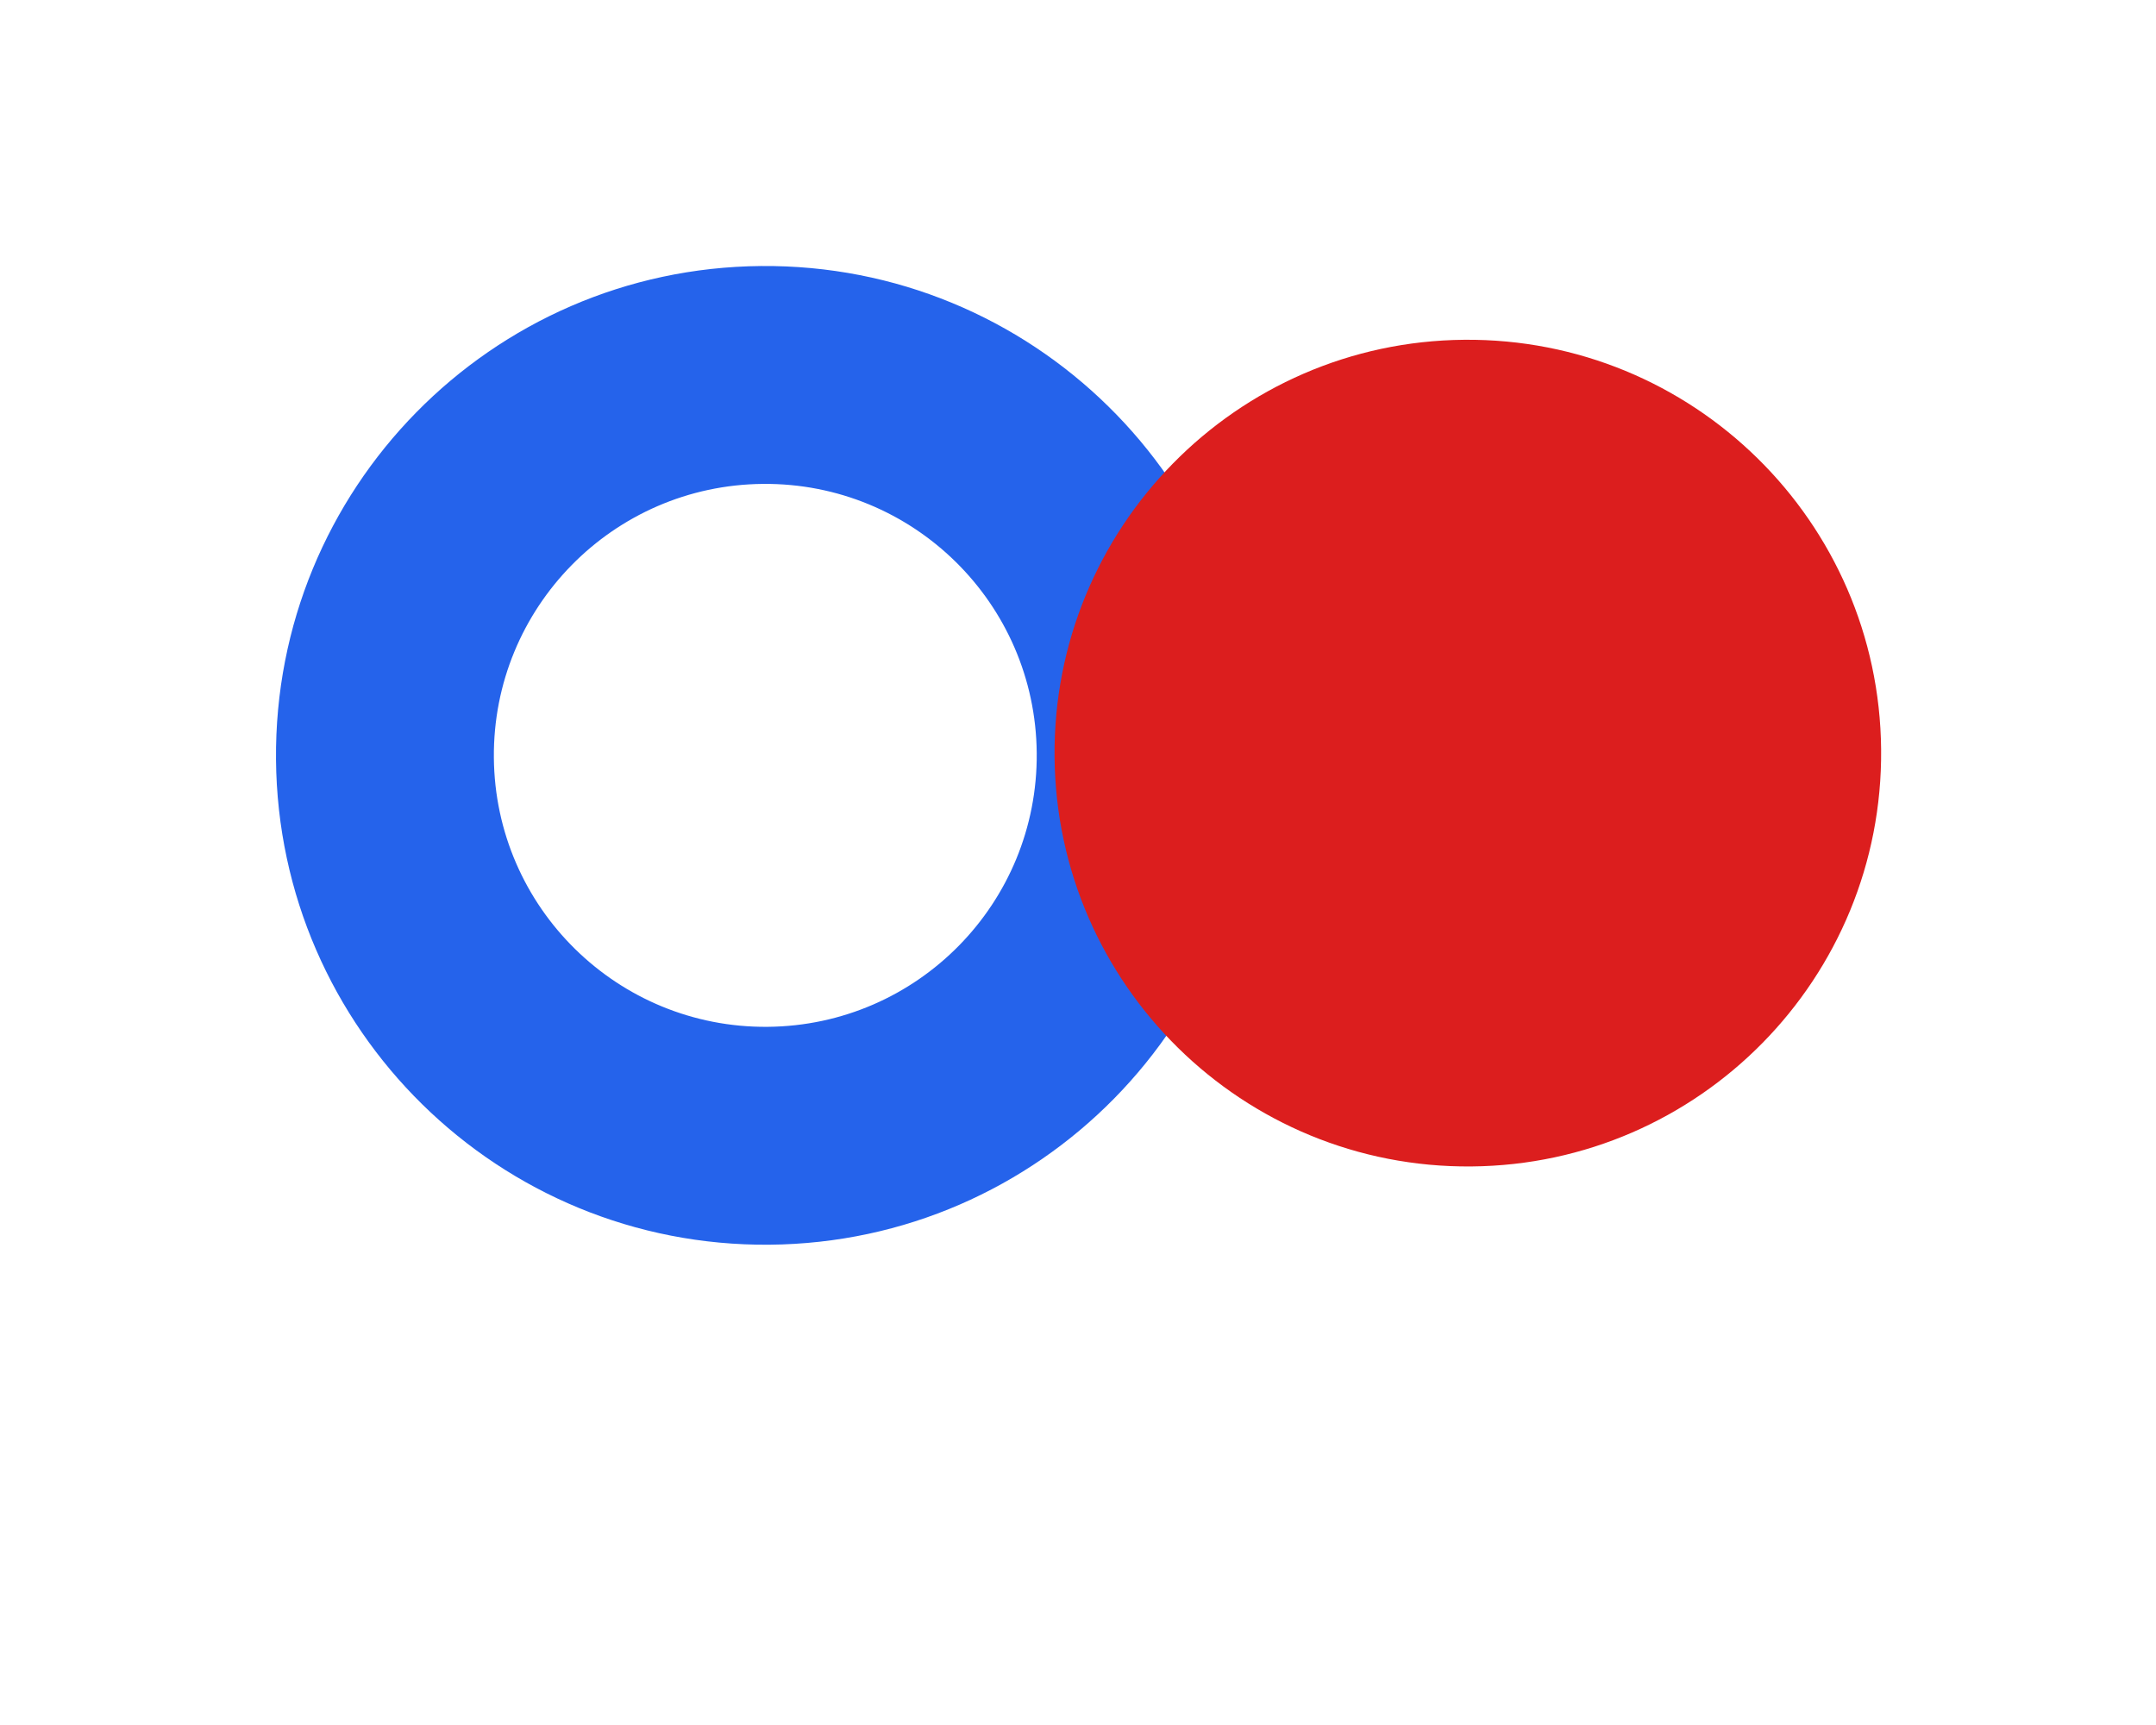
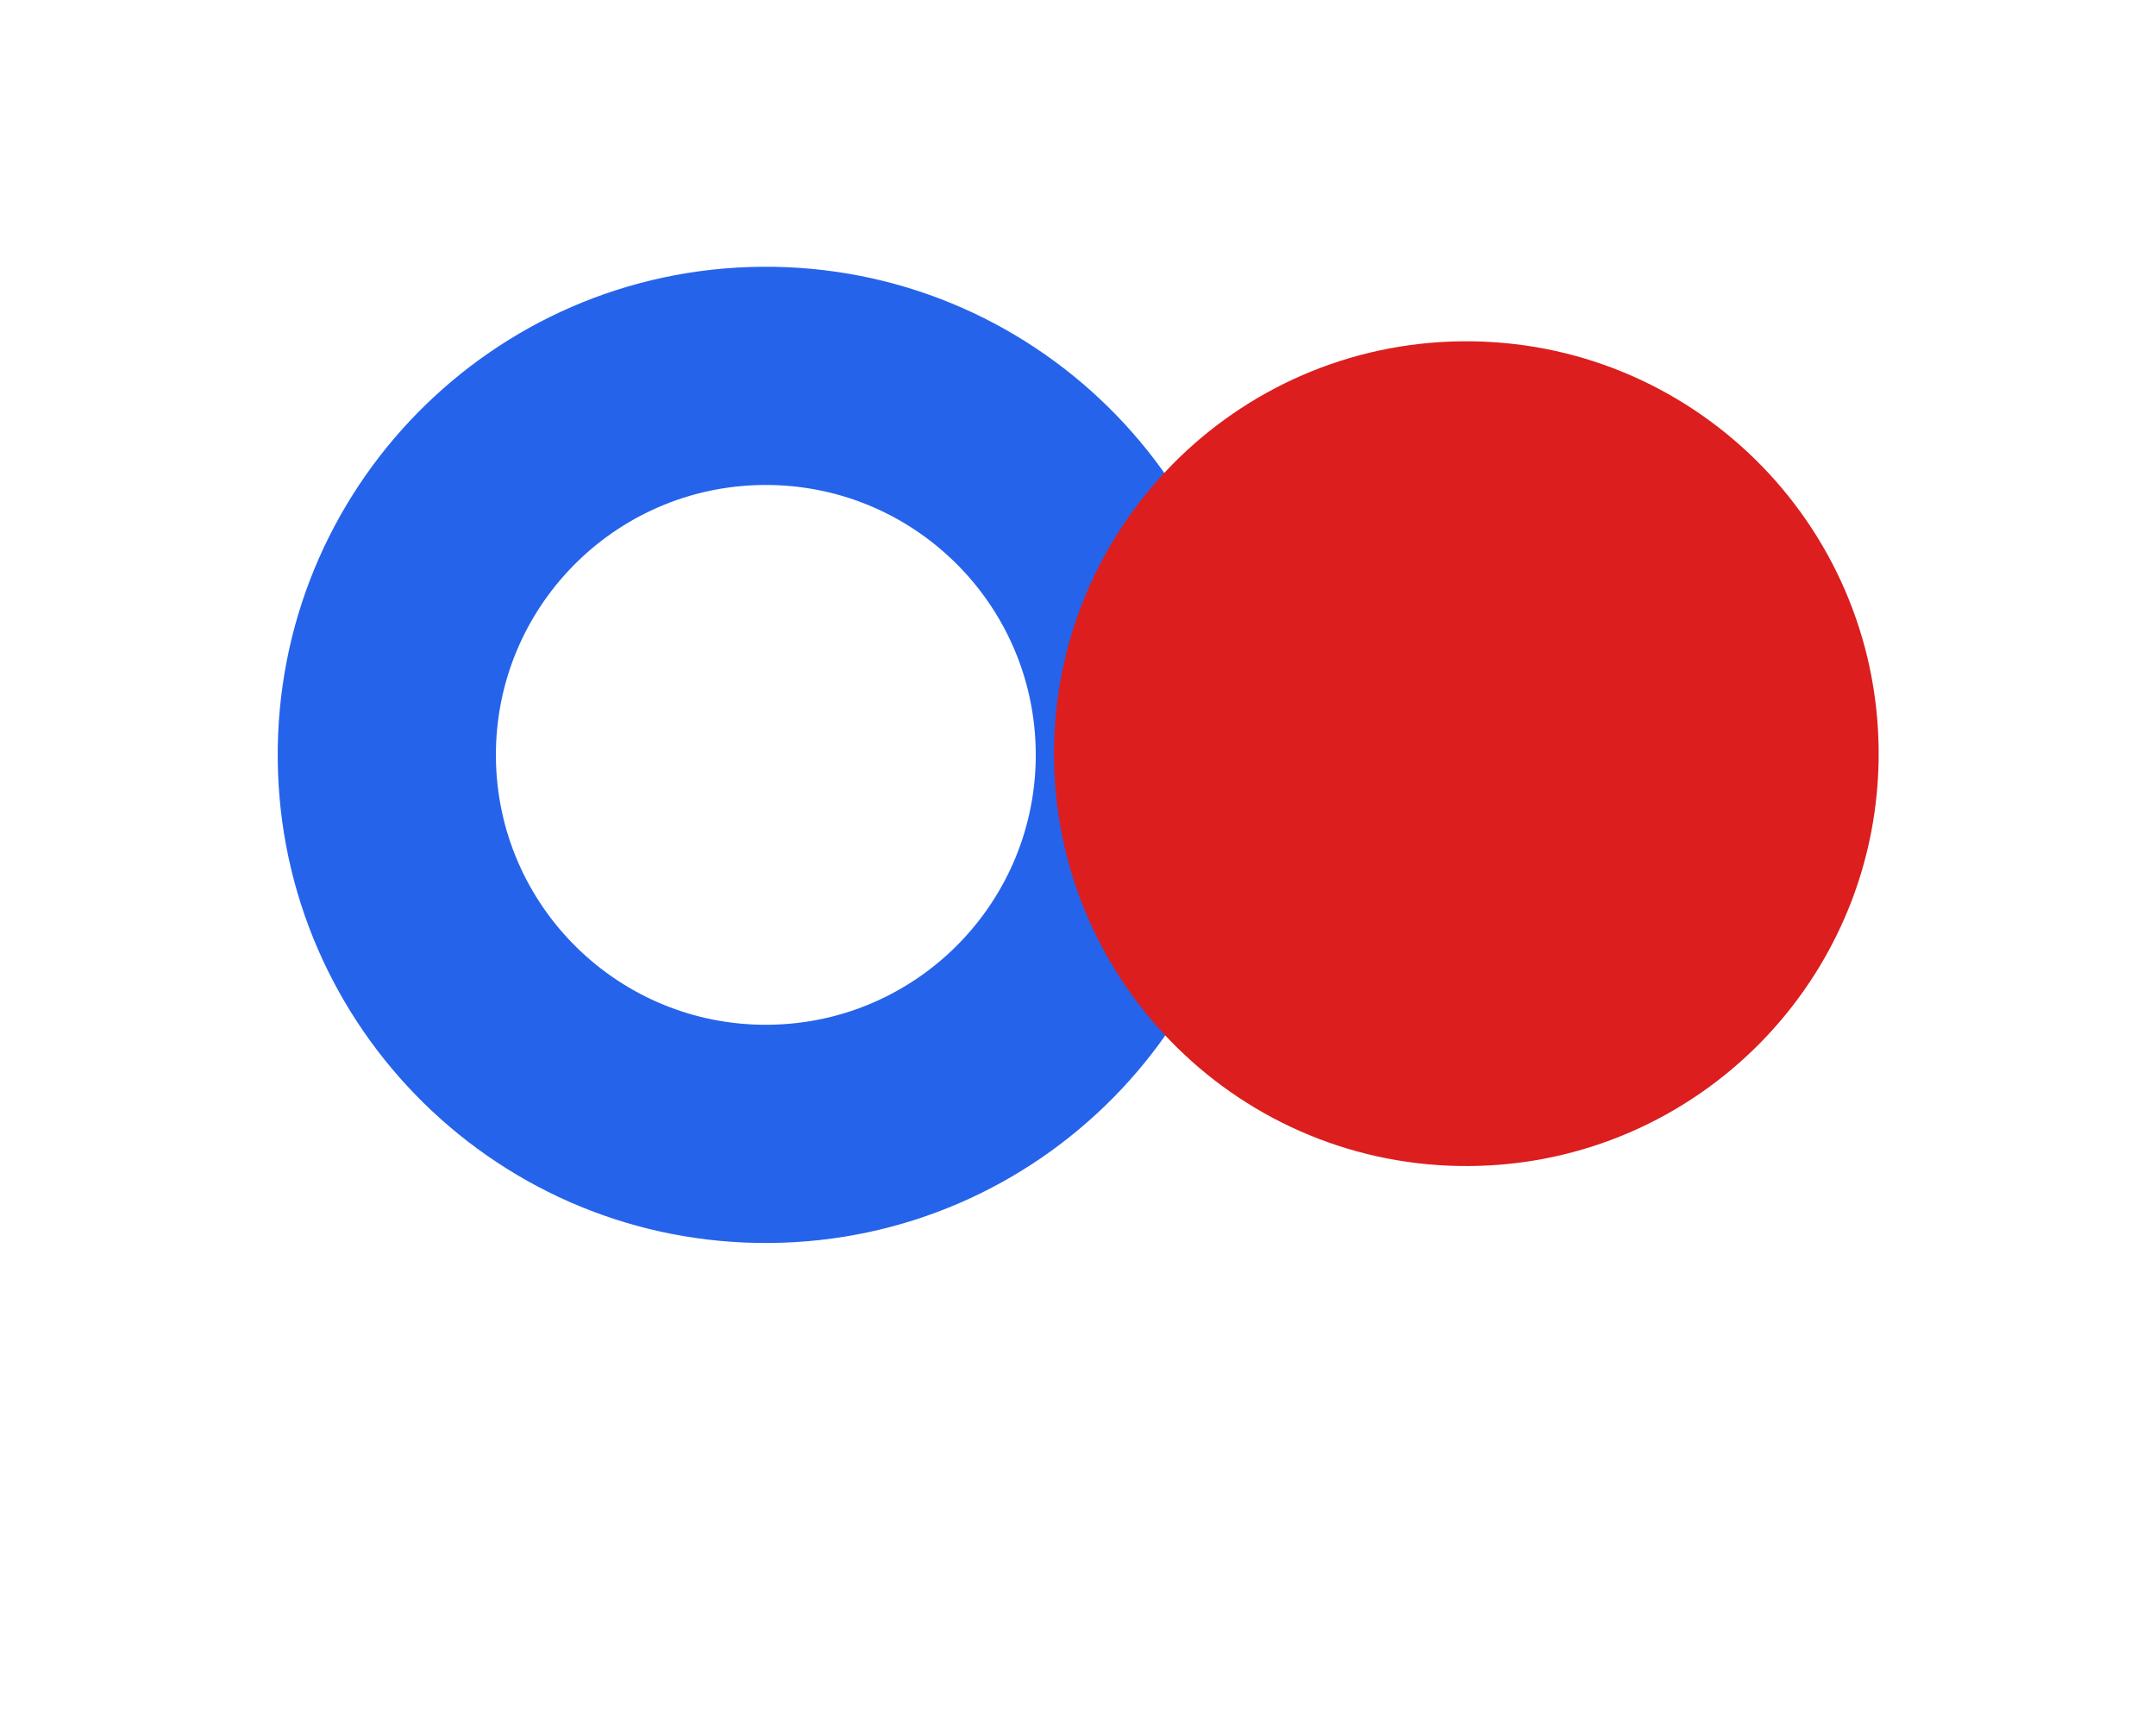
<svg xmlns="http://www.w3.org/2000/svg" viewBox="0 0 200 160" width="200" height="160">
  <g transform="translate(100 80) rotate(89.5) translate(-81 -100.5)">
-     <path id="s0" fill="#2563EB" fill-rule="evenodd" d="M116.2 129.42 C116.2 154.49 95.88 174.81 70.81 174.81 C45.74 174.81 25.42 154.49 25.42 129.42 C25.42 104.35 45.74 84.03 70.81 84.03 C95.88 84.03 116.2 104.35 116.2 129.42 Z M95.99 129.42 C95.99 143.32 84.72 154.6 70.81 154.6 C56.9 154.6 45.63 143.32 45.63 129.42 C45.63 115.51 56.9 104.24 70.81 104.24 C84.72 104.24 95.99 115.51 95.99 129.42 Z" />
-     <circle id="s1" fill="#DC1E1E" cx="71.17" cy="64.25" r="38.34" />
+     <path id="s0" fill="#2563EB" fill-rule="evenodd" d="M116.04 129.37 C116.04 154.38 95.77 174.65 70.77 174.65 C45.76 174.65 25.49 154.38 25.49 129.37 C25.49 104.37 45.76 84.09 70.77 84.09 C95.77 84.09 116.04 104.37 116.04 129.37 Z M95.8 129.37 C95.8 143.2 84.59 154.41 70.77 154.41 C56.94 154.41 45.73 143.2 45.73 129.37 C45.73 115.54 56.94 104.33 70.77 104.33 C84.59 104.33 95.8 115.54 95.8 129.37 Z" />
+     <circle id="s1" fill="#DC1E1E" cx="71.22" cy="64.39" r="38.25" />
  </g>
</svg>
